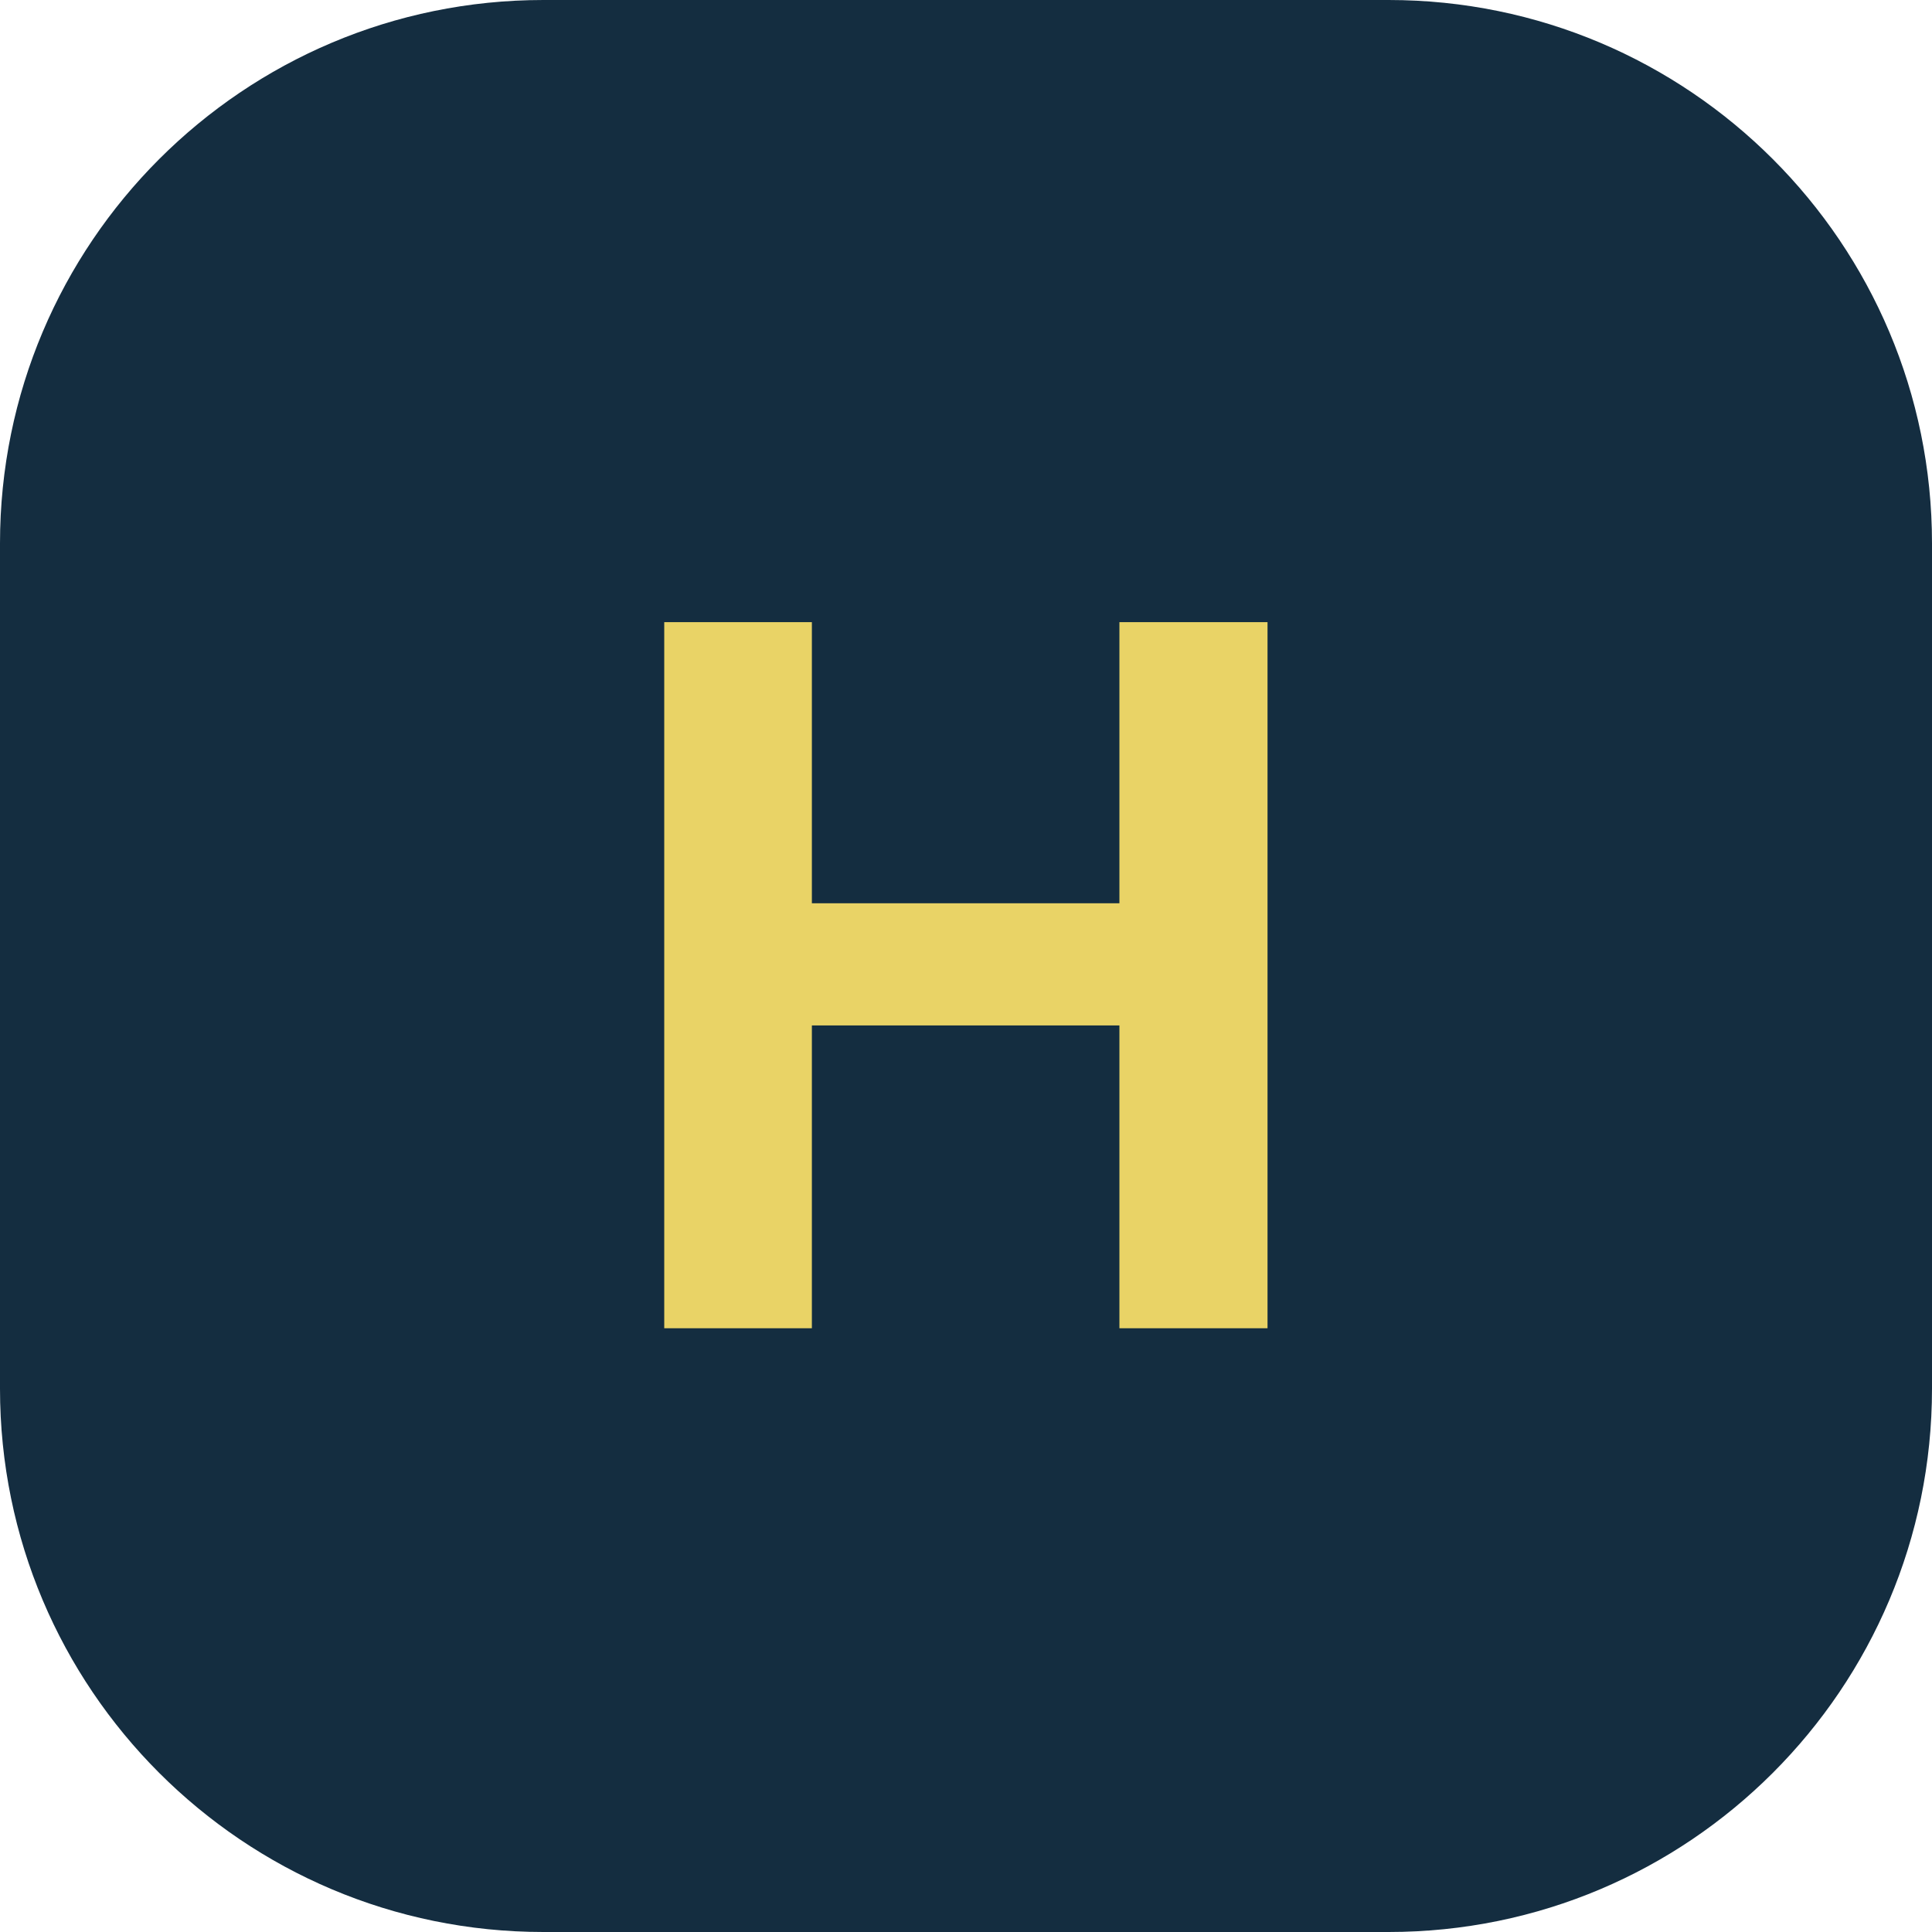
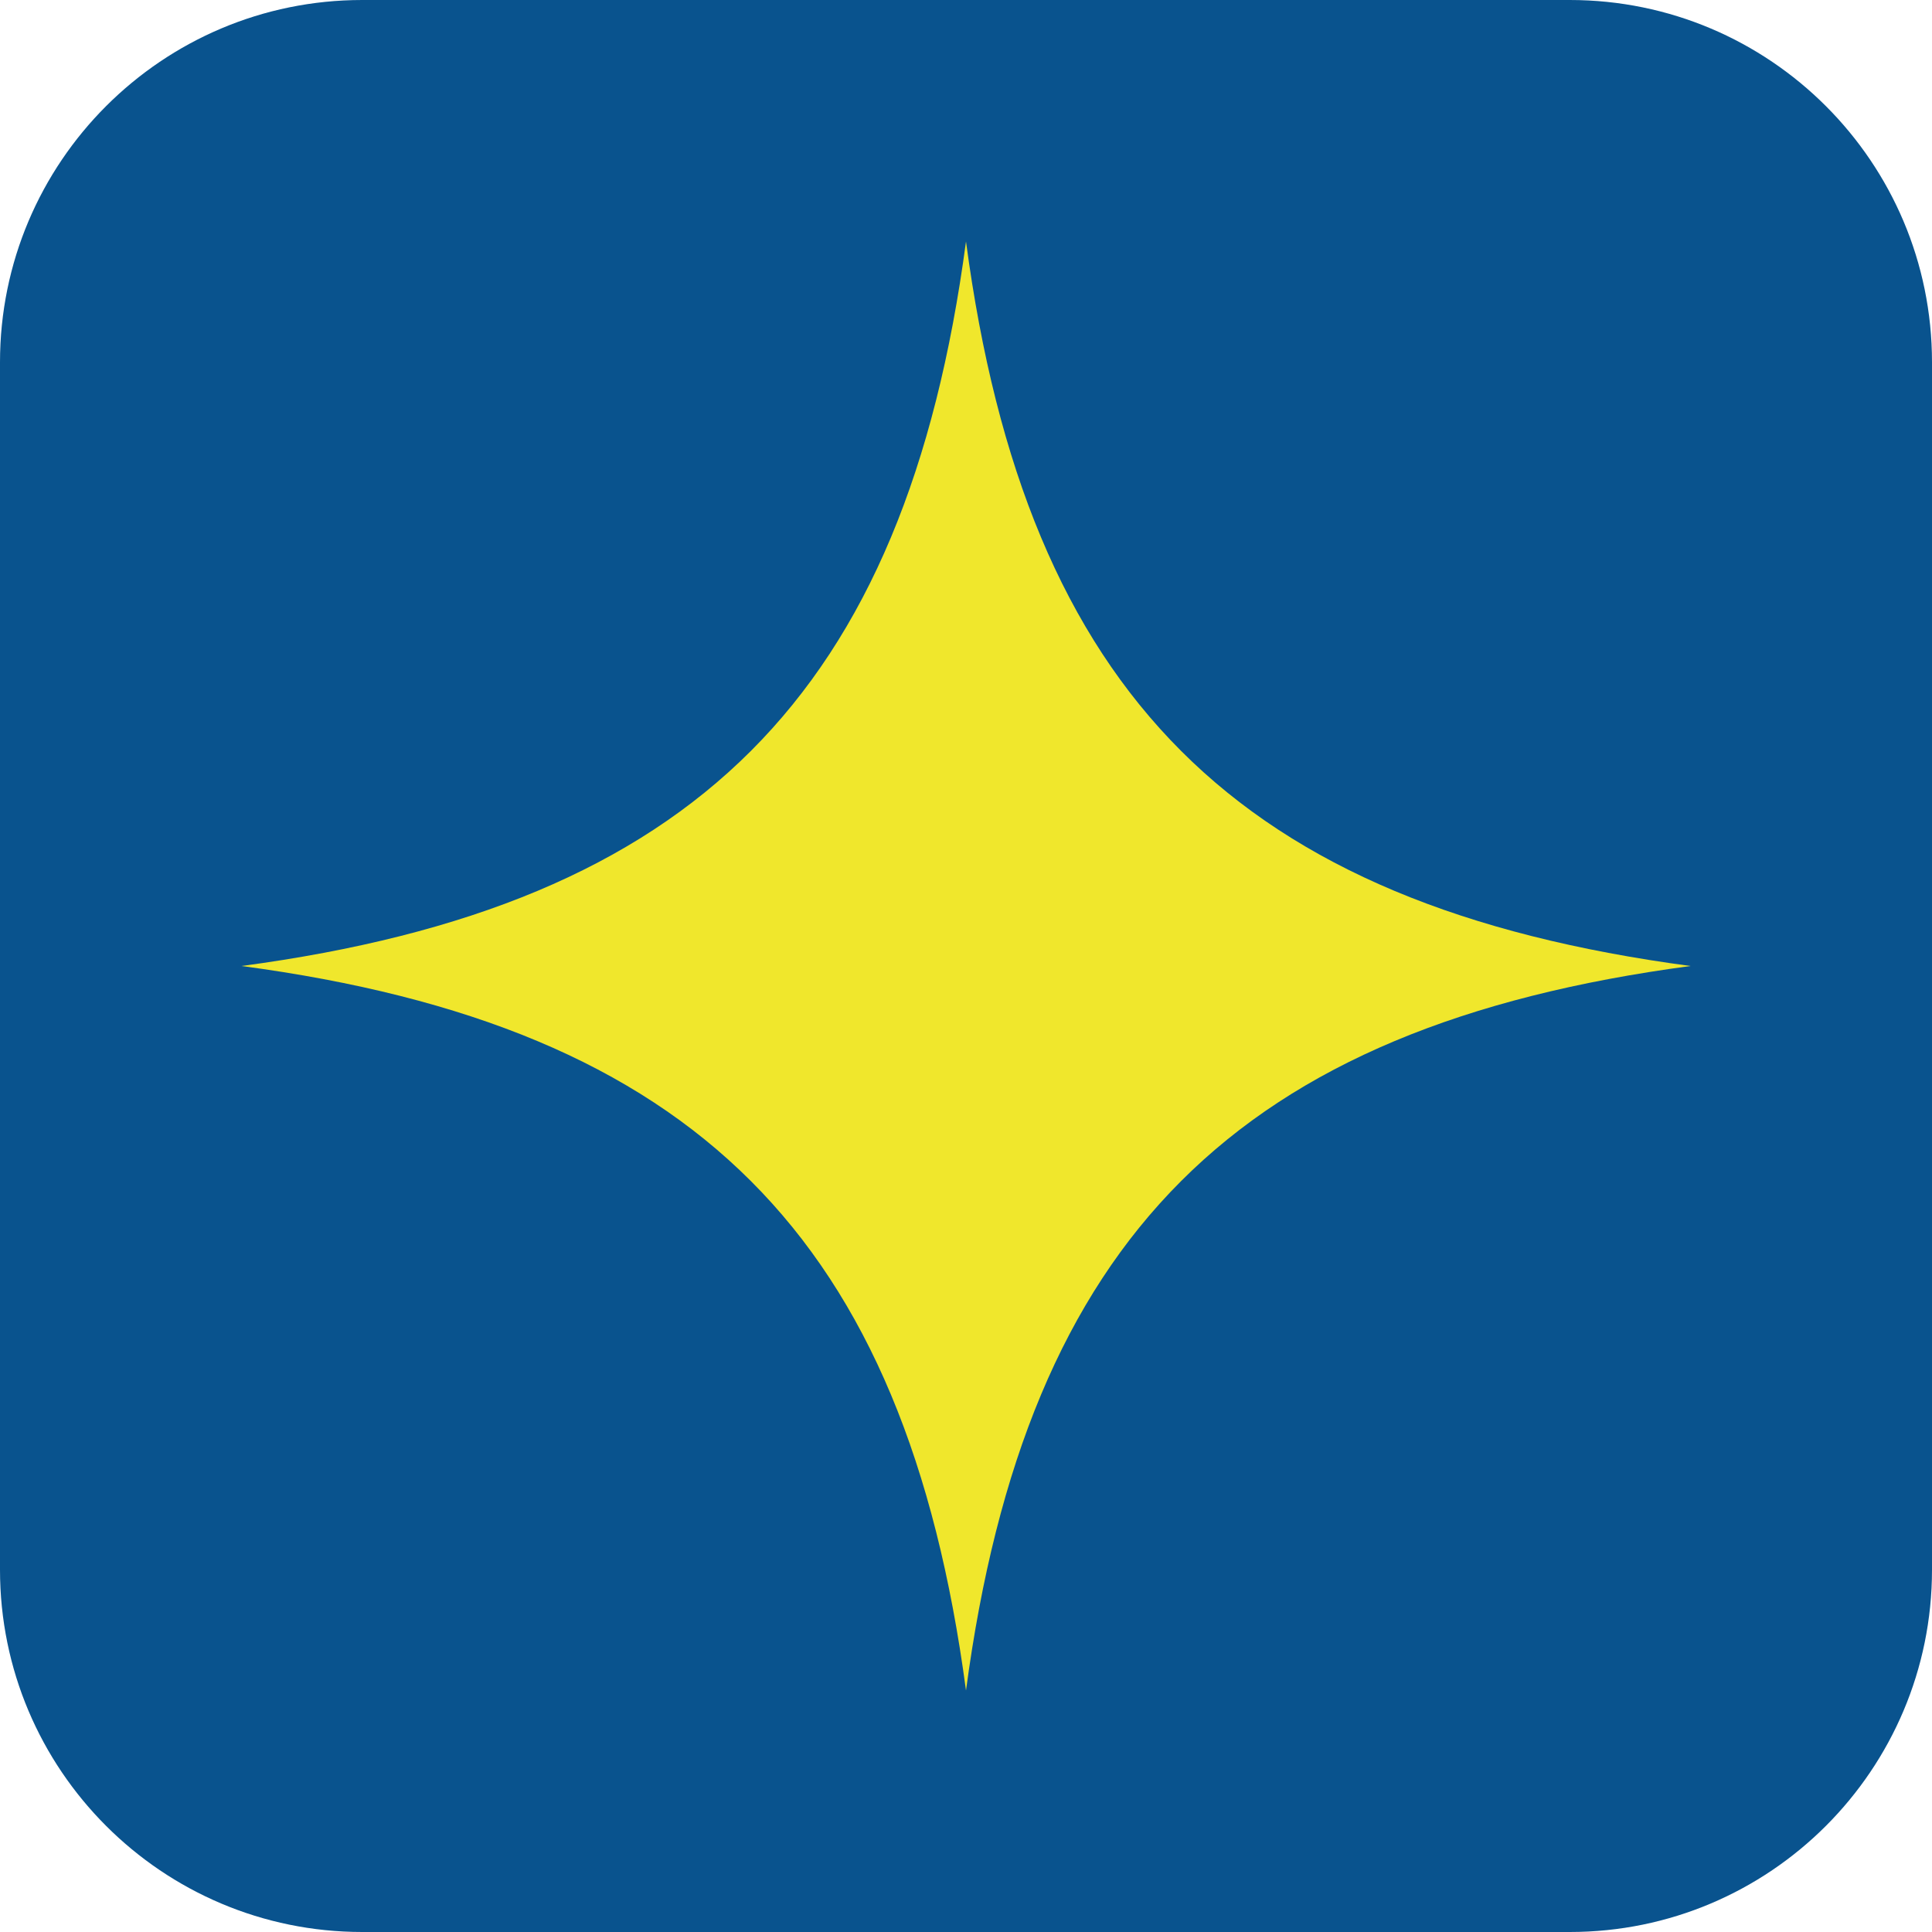
<svg xmlns="http://www.w3.org/2000/svg" viewBox="0 0 64 64">
-   <rect width="64" height="64" rx="18" fill="#142d40" />
-   <text x="32" y="44" text-anchor="middle" font-family="Arial,sans-serif" font-weight="700" font-size="34" fill="#e9d366">H</text>
+   <rect width="64" height="64" rx="12" fill="#09538e" />
+   <path d="M32 8C34 23 41 30 56 32C41 34 34 41 32 56C30 41 23 34 8 32C23 30 30 23 32 8Z" fill="#f0e72c" />
</svg>
